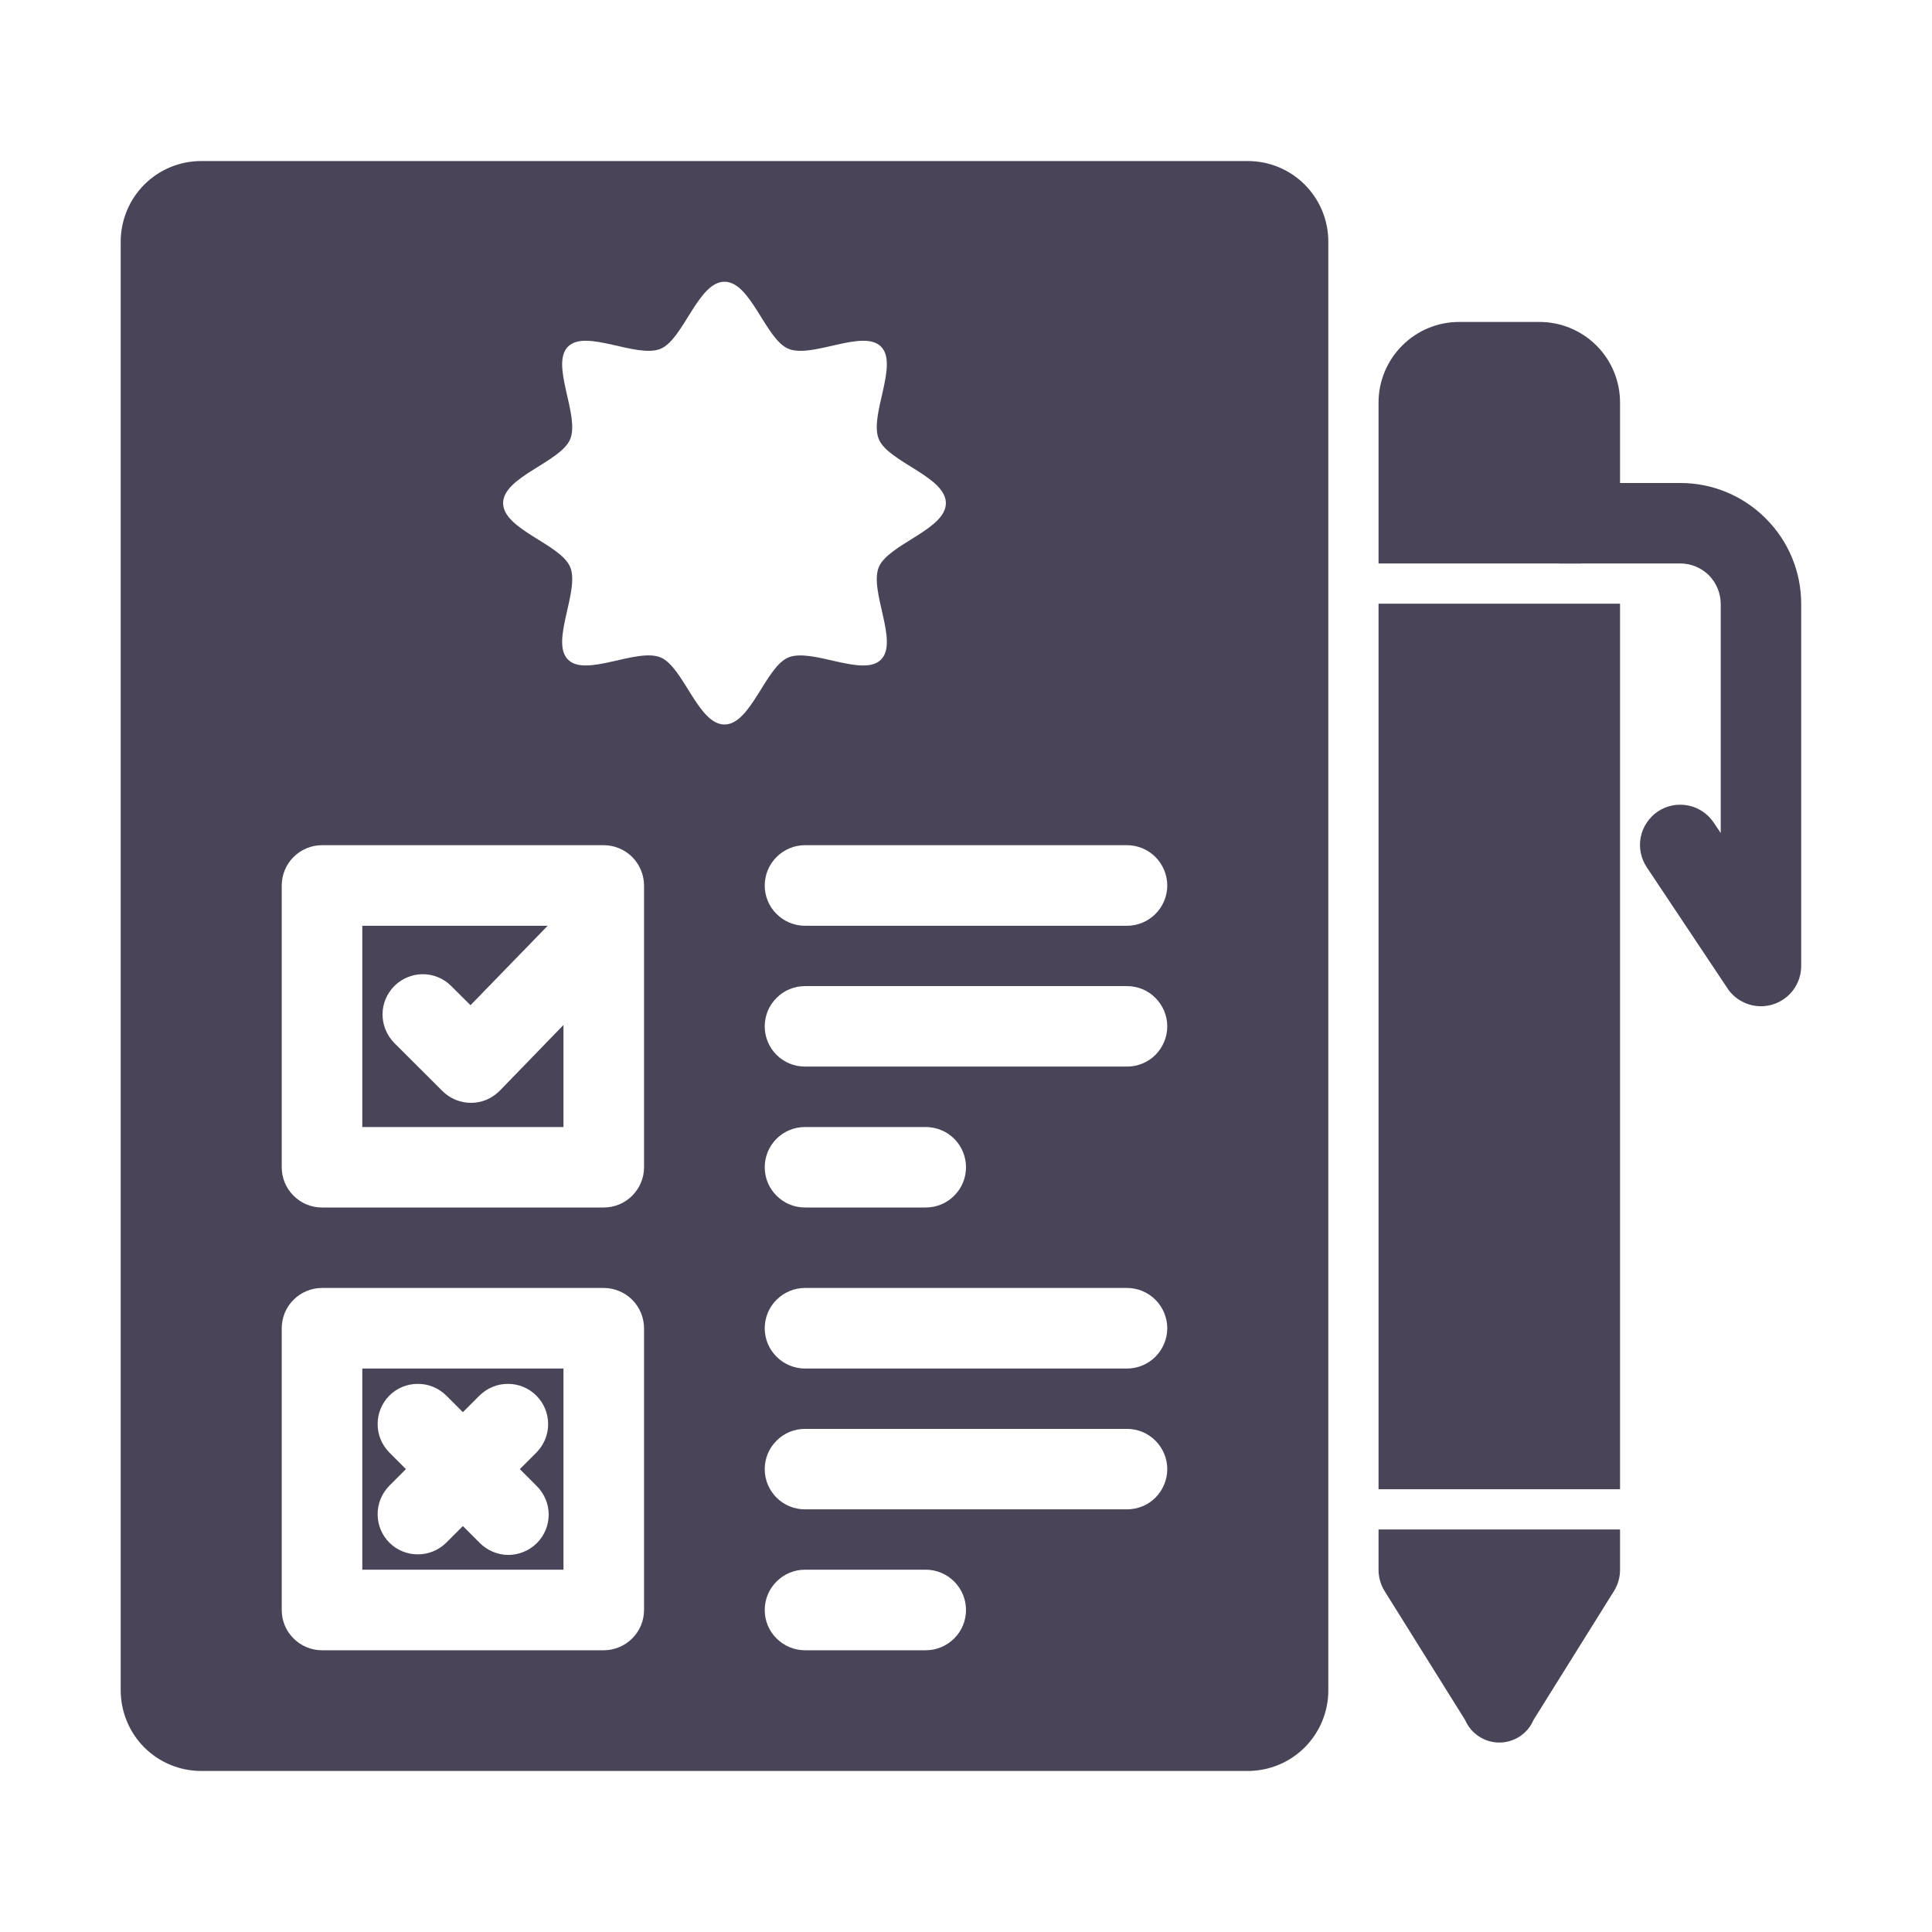
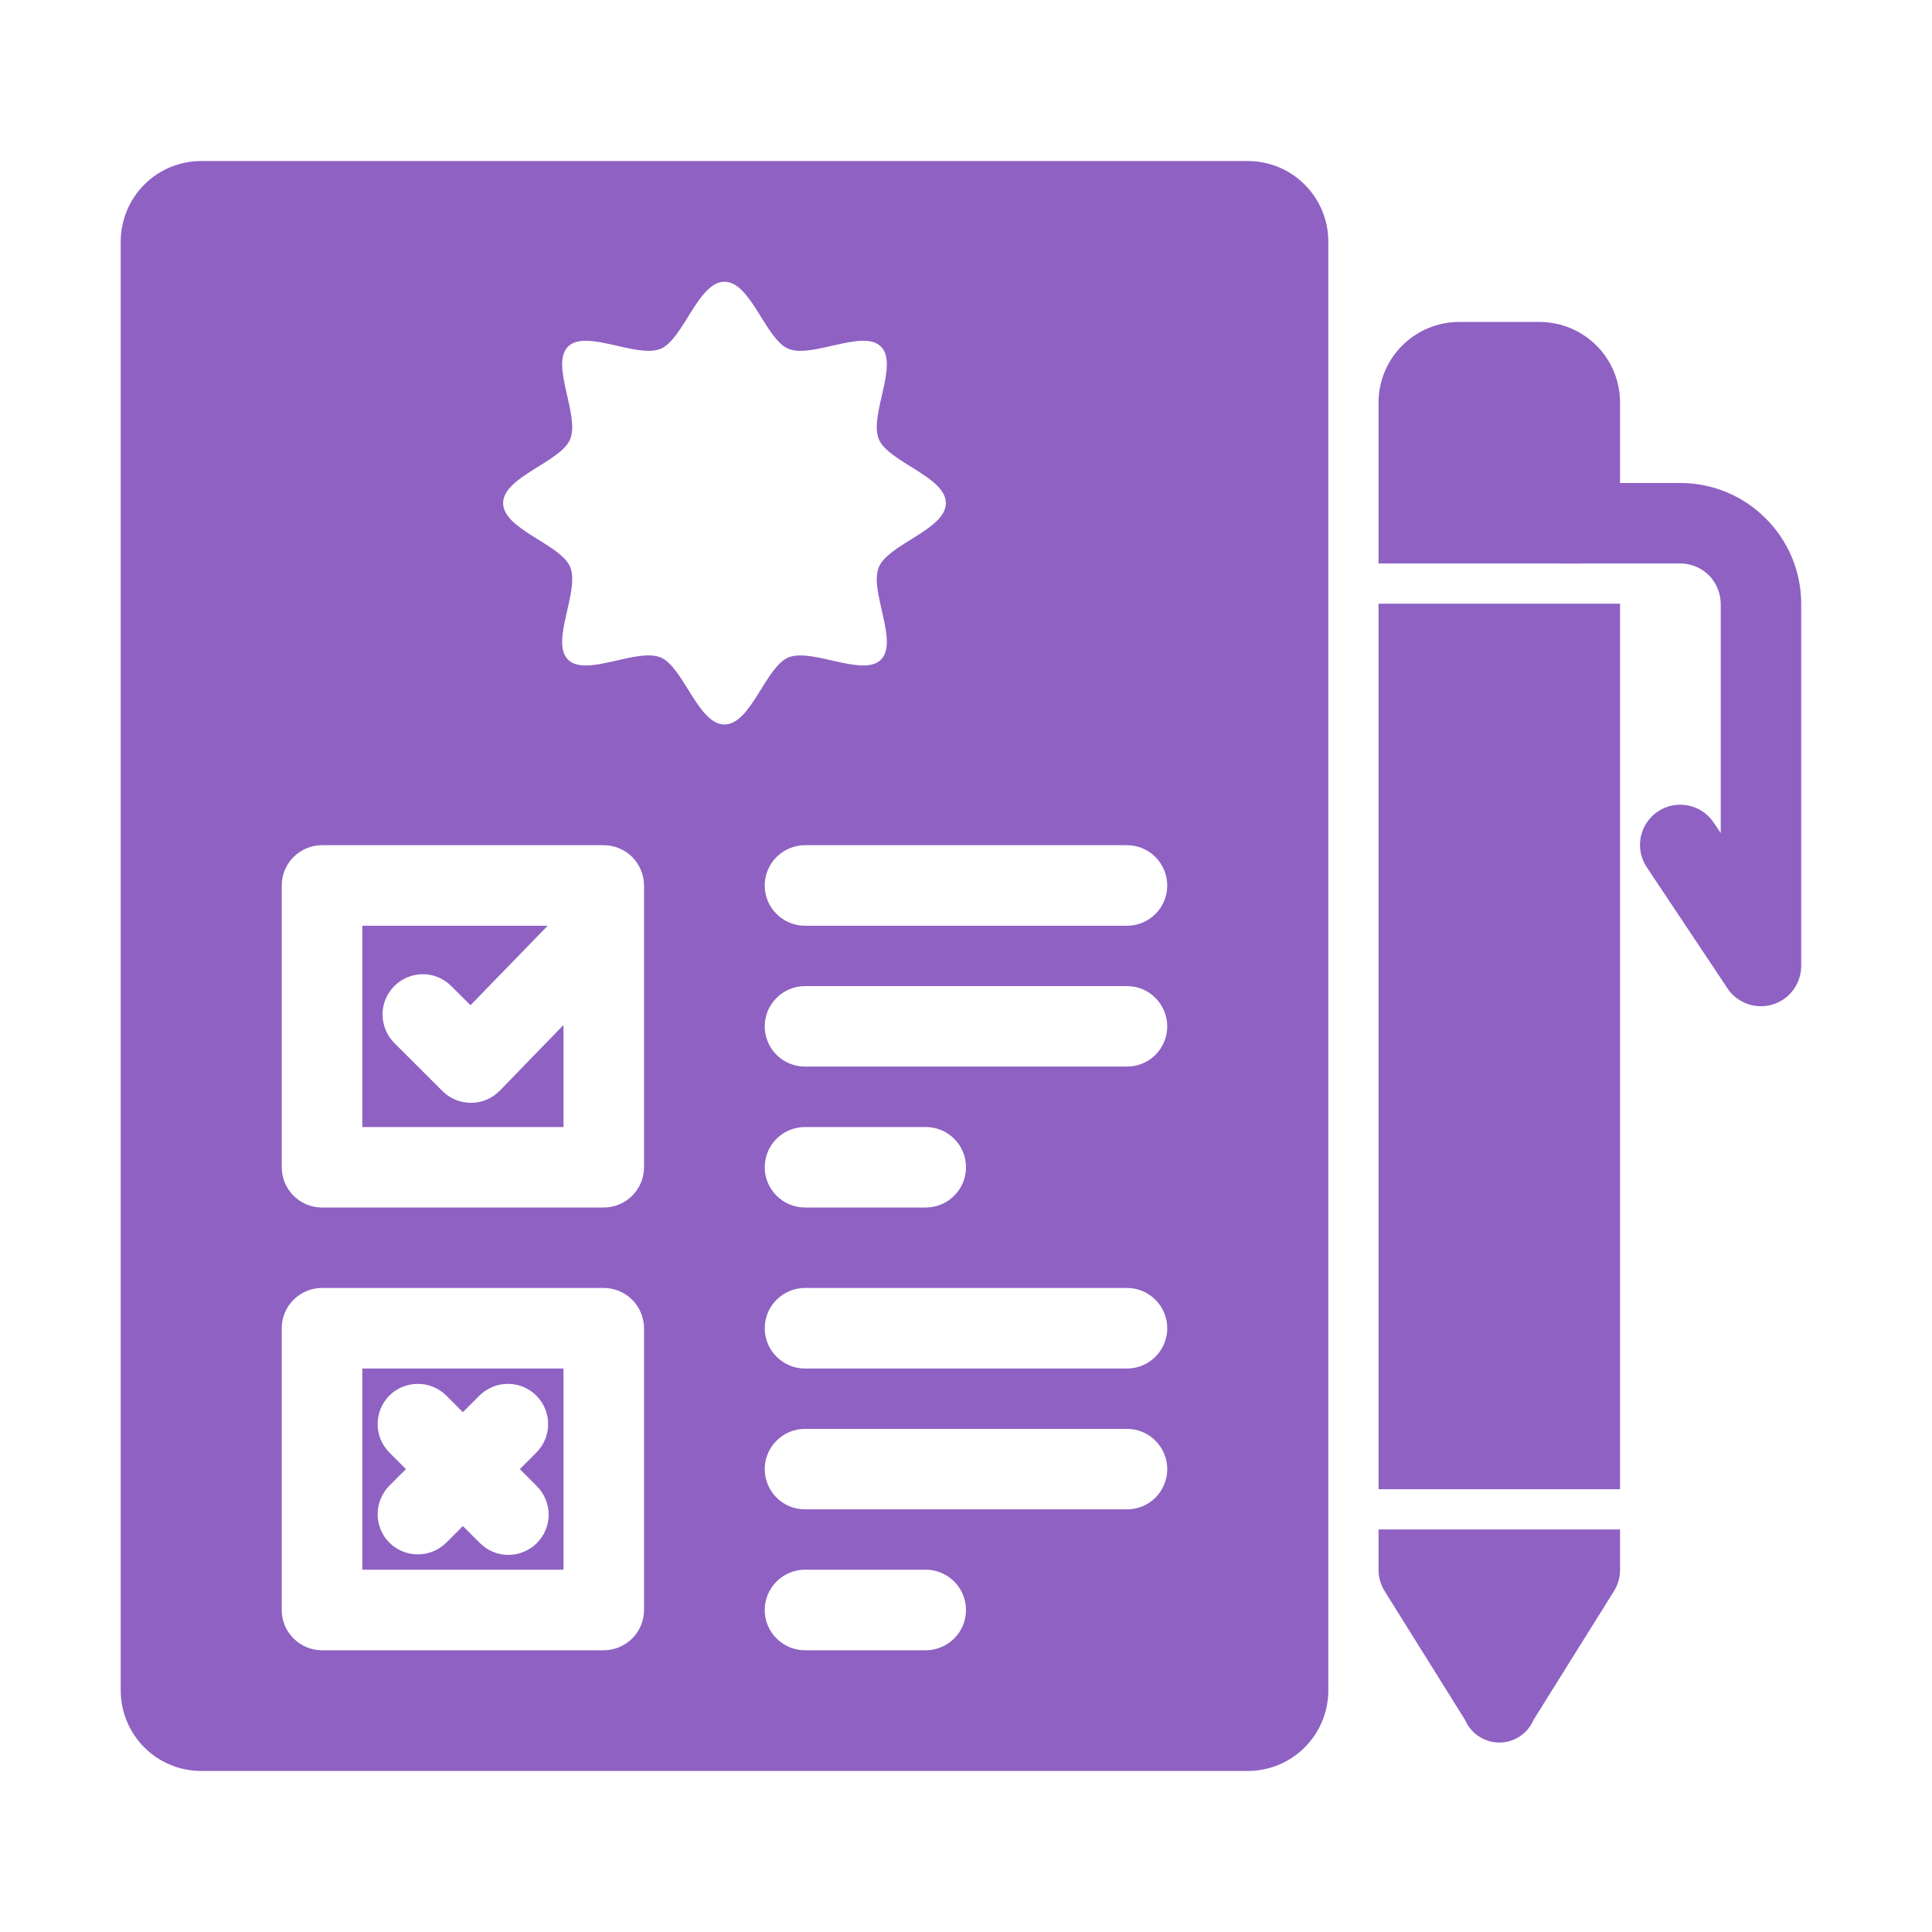
<svg xmlns="http://www.w3.org/2000/svg" width="17" height="17" viewBox="0 0 17 17" fill="none">
-   <path d="M4.398 9.597C4.365 9.63 4.326 9.657 4.283 9.676C4.24 9.694 4.194 9.704 4.147 9.704H4.144C4.05 9.704 3.96 9.667 3.893 9.6L3.468 9.176C3.403 9.109 3.366 9.019 3.366 8.926C3.366 8.832 3.404 8.742 3.47 8.676C3.536 8.61 3.626 8.573 3.719 8.572C3.813 8.572 3.903 8.609 3.969 8.675L4.14 8.845L4.819 8.146H3.188V9.917H4.958V9.019L4.398 9.597Z" fill="#4A4458" />
-   <path d="M3.188 13.812H4.958V12.042H3.188V13.812ZM3.424 12.779C3.359 12.712 3.322 12.623 3.323 12.529C3.323 12.436 3.36 12.347 3.426 12.28C3.492 12.214 3.582 12.177 3.675 12.177C3.769 12.176 3.858 12.213 3.925 12.278L4.073 12.426L4.221 12.278C4.288 12.213 4.377 12.176 4.471 12.177C4.564 12.177 4.653 12.214 4.719 12.28C4.786 12.347 4.823 12.436 4.823 12.529C4.824 12.623 4.787 12.712 4.722 12.779L4.574 12.927L4.722 13.075C4.755 13.108 4.782 13.147 4.8 13.19C4.818 13.233 4.828 13.279 4.828 13.326C4.828 13.373 4.819 13.419 4.801 13.463C4.783 13.506 4.757 13.545 4.724 13.578C4.691 13.611 4.652 13.637 4.608 13.655C4.565 13.673 4.519 13.682 4.472 13.682C4.425 13.682 4.379 13.672 4.336 13.654C4.293 13.636 4.254 13.609 4.221 13.576L4.073 13.428L3.925 13.576C3.858 13.641 3.769 13.678 3.675 13.677C3.582 13.677 3.492 13.64 3.426 13.574C3.36 13.508 3.323 13.418 3.323 13.325C3.322 13.232 3.359 13.142 3.424 13.075L3.572 12.927L3.424 12.779Z" fill="#4A4458" />
-   <path d="M10.979 1.417H1.771C1.583 1.417 1.403 1.491 1.27 1.624C1.137 1.757 1.063 1.937 1.062 2.125V14.875C1.063 15.063 1.137 15.243 1.27 15.376C1.403 15.509 1.583 15.583 1.771 15.583H10.979C11.167 15.583 11.347 15.509 11.48 15.376C11.613 15.243 11.688 15.063 11.688 14.875V2.125C11.688 1.937 11.613 1.757 11.48 1.624C11.347 1.491 11.167 1.417 10.979 1.417ZM5.667 14.167C5.667 14.261 5.629 14.351 5.563 14.417C5.497 14.483 5.406 14.521 5.312 14.521H2.833C2.739 14.521 2.649 14.483 2.583 14.417C2.516 14.351 2.479 14.261 2.479 14.167V11.688C2.479 11.594 2.516 11.503 2.583 11.437C2.649 11.371 2.739 11.333 2.833 11.333H5.312C5.406 11.333 5.497 11.371 5.563 11.437C5.629 11.503 5.667 11.594 5.667 11.688V14.167ZM5.667 10.271C5.667 10.365 5.629 10.455 5.563 10.521C5.497 10.588 5.406 10.625 5.312 10.625H2.833C2.739 10.625 2.649 10.588 2.583 10.521C2.516 10.455 2.479 10.365 2.479 10.271V7.792C2.479 7.698 2.516 7.608 2.583 7.541C2.649 7.475 2.739 7.437 2.833 7.437H5.312C5.406 7.437 5.497 7.475 5.563 7.541C5.629 7.608 5.667 7.698 5.667 7.792V10.271ZM6.375 6.375C6.143 6.375 6.014 5.869 5.813 5.785C5.604 5.698 5.155 5.962 4.998 5.804C4.84 5.647 5.104 5.198 5.017 4.989C4.933 4.788 4.427 4.659 4.427 4.427C4.427 4.195 4.933 4.066 5.017 3.865C5.104 3.656 4.84 3.207 4.998 3.05C5.155 2.892 5.604 3.156 5.813 3.069C6.014 2.985 6.143 2.479 6.375 2.479C6.607 2.479 6.736 2.985 6.937 3.069C7.146 3.156 7.595 2.892 7.752 3.05C7.91 3.207 7.646 3.656 7.733 3.865C7.817 4.066 8.323 4.195 8.323 4.427C8.323 4.659 7.817 4.788 7.733 4.99C7.646 5.198 7.91 5.647 7.752 5.804C7.595 5.962 7.146 5.699 6.937 5.785C6.736 5.869 6.607 6.375 6.375 6.375ZM8.146 14.521H7.083C6.989 14.521 6.899 14.483 6.833 14.417C6.766 14.351 6.729 14.261 6.729 14.167C6.729 14.073 6.766 13.983 6.833 13.916C6.899 13.85 6.989 13.812 7.083 13.812H8.146C8.24 13.812 8.33 13.85 8.396 13.916C8.463 13.983 8.5 14.073 8.5 14.167C8.5 14.261 8.463 14.351 8.396 14.417C8.33 14.483 8.24 14.521 8.146 14.521ZM9.917 13.281H7.083C6.989 13.281 6.899 13.244 6.833 13.178C6.766 13.111 6.729 13.021 6.729 12.927C6.729 12.833 6.766 12.743 6.833 12.677C6.899 12.61 6.989 12.573 7.083 12.573H9.917C10.011 12.573 10.101 12.61 10.167 12.677C10.233 12.743 10.271 12.833 10.271 12.927C10.271 13.021 10.233 13.111 10.167 13.178C10.101 13.244 10.011 13.281 9.917 13.281ZM9.917 12.042H7.083C6.989 12.042 6.899 12.004 6.833 11.938C6.766 11.871 6.729 11.781 6.729 11.688C6.729 11.594 6.766 11.503 6.833 11.437C6.899 11.371 6.989 11.333 7.083 11.333H9.917C10.011 11.333 10.101 11.371 10.167 11.437C10.233 11.503 10.271 11.594 10.271 11.688C10.271 11.781 10.233 11.871 10.167 11.938C10.101 12.004 10.011 12.042 9.917 12.042ZM6.729 10.271C6.729 10.177 6.766 10.087 6.833 10.02C6.899 9.954 6.989 9.917 7.083 9.917H8.146C8.24 9.917 8.33 9.954 8.396 10.02C8.463 10.087 8.5 10.177 8.5 10.271C8.5 10.365 8.463 10.455 8.396 10.521C8.33 10.588 8.24 10.625 8.146 10.625H7.083C6.989 10.625 6.899 10.588 6.833 10.521C6.766 10.455 6.729 10.365 6.729 10.271ZM9.917 9.385H7.083C6.989 9.385 6.899 9.348 6.833 9.282C6.766 9.215 6.729 9.125 6.729 9.031C6.729 8.937 6.766 8.847 6.833 8.781C6.899 8.714 6.989 8.677 7.083 8.677H9.917C10.011 8.677 10.101 8.714 10.167 8.781C10.233 8.847 10.271 8.937 10.271 9.031C10.271 9.125 10.233 9.215 10.167 9.282C10.101 9.348 10.011 9.385 9.917 9.385ZM9.917 8.146H7.083C6.989 8.146 6.899 8.108 6.833 8.042C6.766 7.976 6.729 7.886 6.729 7.792C6.729 7.698 6.766 7.608 6.833 7.541C6.899 7.475 6.989 7.437 7.083 7.437H9.917C10.011 7.437 10.101 7.475 10.167 7.541C10.233 7.608 10.271 7.698 10.271 7.792C10.271 7.886 10.233 7.976 10.167 8.042C10.101 8.108 10.011 8.146 9.917 8.146Z" fill="#4A4458" />
-   <path d="M15.495 8.854C15.53 8.854 15.564 8.849 15.597 8.839C15.67 8.817 15.734 8.772 15.779 8.711C15.825 8.65 15.849 8.576 15.849 8.5V5.312C15.849 5.031 15.737 4.761 15.537 4.562C15.338 4.362 15.068 4.25 14.787 4.25H13.724C13.63 4.25 13.54 4.287 13.473 4.354C13.407 4.42 13.37 4.51 13.37 4.604C13.37 4.698 13.407 4.788 13.473 4.855C13.54 4.921 13.63 4.958 13.724 4.958H14.787C14.88 4.958 14.97 4.996 15.037 5.062C15.103 5.129 15.14 5.219 15.141 5.312V7.33L15.081 7.241C15.056 7.202 15.022 7.168 14.984 7.142C14.945 7.116 14.902 7.097 14.856 7.088C14.81 7.079 14.763 7.078 14.717 7.087C14.671 7.096 14.627 7.114 14.588 7.14C14.549 7.166 14.516 7.2 14.49 7.239C14.464 7.277 14.446 7.321 14.437 7.367C14.428 7.413 14.428 7.46 14.438 7.506C14.447 7.552 14.466 7.595 14.492 7.634L15.2 8.696C15.232 8.745 15.276 8.785 15.328 8.812C15.379 8.84 15.437 8.854 15.495 8.854Z" fill="#4A4458" />
-   <path d="M14.255 5.312H12.13V13.104H14.255V5.312Z" fill="#4A4458" />
-   <path d="M14.255 13.458H12.13V13.814C12.13 13.88 12.149 13.945 12.184 14.001L12.892 15.135C12.918 15.194 12.959 15.244 13.013 15.279C13.066 15.314 13.129 15.333 13.193 15.333C13.257 15.333 13.319 15.314 13.373 15.279C13.426 15.244 13.468 15.194 13.493 15.135L14.201 14.001C14.236 13.945 14.255 13.88 14.255 13.814V13.458Z" fill="#4A4458" />
-   <path d="M12.838 2.833H13.547C13.735 2.833 13.915 2.908 14.048 3.041C14.181 3.174 14.255 3.354 14.255 3.542V4.604C14.255 4.698 14.218 4.788 14.152 4.855C14.085 4.921 13.995 4.958 13.901 4.958H12.13V3.542C12.13 3.354 12.205 3.174 12.338 3.041C12.47 2.908 12.651 2.833 12.838 2.833Z" fill="#4A4458" />
+   <path d="M4.398 9.597C4.365 9.63 4.326 9.657 4.283 9.676C4.24 9.694 4.194 9.704 4.147 9.704H4.144C4.05 9.704 3.96 9.667 3.893 9.6L3.468 9.176C3.403 9.109 3.366 9.019 3.366 8.926C3.366 8.832 3.404 8.742 3.47 8.676C3.536 8.61 3.626 8.573 3.719 8.572C3.813 8.572 3.903 8.609 3.969 8.675L4.14 8.845L4.819 8.146H3.188V9.917H4.958V9.019L4.398 9.597Z" fill="#8E61C3" />
+   <path d="M3.188 13.812H4.958V12.042H3.188V13.812ZM3.424 12.779C3.359 12.712 3.322 12.623 3.323 12.529C3.323 12.436 3.36 12.347 3.426 12.28C3.492 12.214 3.582 12.177 3.675 12.177C3.769 12.176 3.858 12.213 3.925 12.278L4.073 12.426L4.221 12.278C4.288 12.213 4.377 12.176 4.471 12.177C4.564 12.177 4.653 12.214 4.719 12.28C4.786 12.347 4.823 12.436 4.823 12.529C4.824 12.623 4.787 12.712 4.722 12.779L4.574 12.927L4.722 13.075C4.755 13.108 4.782 13.147 4.8 13.19C4.818 13.233 4.828 13.279 4.828 13.326C4.828 13.373 4.819 13.419 4.801 13.463C4.783 13.506 4.757 13.545 4.724 13.578C4.691 13.611 4.652 13.637 4.608 13.655C4.565 13.673 4.519 13.682 4.472 13.682C4.425 13.682 4.379 13.672 4.336 13.654C4.293 13.636 4.254 13.609 4.221 13.576L4.073 13.428L3.925 13.576C3.858 13.641 3.769 13.678 3.675 13.677C3.582 13.677 3.492 13.64 3.426 13.574C3.36 13.508 3.323 13.418 3.323 13.325C3.322 13.232 3.359 13.142 3.424 13.075L3.572 12.927L3.424 12.779Z" fill="#8E61C3" />
+   <path d="M10.979 1.417H1.771C1.583 1.417 1.403 1.491 1.27 1.624C1.137 1.757 1.063 1.937 1.062 2.125V14.875C1.063 15.063 1.137 15.243 1.27 15.376C1.403 15.509 1.583 15.583 1.771 15.583H10.979C11.167 15.583 11.347 15.509 11.48 15.376C11.613 15.243 11.688 15.063 11.688 14.875V2.125C11.688 1.937 11.613 1.757 11.48 1.624C11.347 1.491 11.167 1.417 10.979 1.417ZM5.667 14.167C5.667 14.261 5.629 14.351 5.563 14.417C5.497 14.483 5.406 14.521 5.312 14.521H2.833C2.739 14.521 2.649 14.483 2.583 14.417C2.516 14.351 2.479 14.261 2.479 14.167V11.688C2.479 11.594 2.516 11.503 2.583 11.437C2.649 11.371 2.739 11.333 2.833 11.333H5.312C5.406 11.333 5.497 11.371 5.563 11.437C5.629 11.503 5.667 11.594 5.667 11.688V14.167ZM5.667 10.271C5.667 10.365 5.629 10.455 5.563 10.521C5.497 10.588 5.406 10.625 5.312 10.625H2.833C2.739 10.625 2.649 10.588 2.583 10.521C2.516 10.455 2.479 10.365 2.479 10.271V7.792C2.479 7.698 2.516 7.608 2.583 7.541C2.649 7.475 2.739 7.437 2.833 7.437H5.312C5.406 7.437 5.497 7.475 5.563 7.541C5.629 7.608 5.667 7.698 5.667 7.792V10.271ZM6.375 6.375C6.143 6.375 6.014 5.869 5.813 5.785C5.604 5.698 5.155 5.962 4.998 5.804C4.84 5.647 5.104 5.198 5.017 4.989C4.933 4.788 4.427 4.659 4.427 4.427C4.427 4.195 4.933 4.066 5.017 3.865C5.104 3.656 4.84 3.207 4.998 3.05C5.155 2.892 5.604 3.156 5.813 3.069C6.014 2.985 6.143 2.479 6.375 2.479C6.607 2.479 6.736 2.985 6.937 3.069C7.146 3.156 7.595 2.892 7.752 3.05C7.91 3.207 7.646 3.656 7.733 3.865C7.817 4.066 8.323 4.195 8.323 4.427C8.323 4.659 7.817 4.788 7.733 4.99C7.646 5.198 7.91 5.647 7.752 5.804C7.595 5.962 7.146 5.699 6.937 5.785C6.736 5.869 6.607 6.375 6.375 6.375ZM8.146 14.521H7.083C6.989 14.521 6.899 14.483 6.833 14.417C6.766 14.351 6.729 14.261 6.729 14.167C6.729 14.073 6.766 13.983 6.833 13.916C6.899 13.85 6.989 13.812 7.083 13.812H8.146C8.24 13.812 8.33 13.85 8.396 13.916C8.463 13.983 8.5 14.073 8.5 14.167C8.5 14.261 8.463 14.351 8.396 14.417C8.33 14.483 8.24 14.521 8.146 14.521ZM9.917 13.281H7.083C6.989 13.281 6.899 13.244 6.833 13.178C6.766 13.111 6.729 13.021 6.729 12.927C6.729 12.833 6.766 12.743 6.833 12.677C6.899 12.61 6.989 12.573 7.083 12.573H9.917C10.011 12.573 10.101 12.61 10.167 12.677C10.233 12.743 10.271 12.833 10.271 12.927C10.271 13.021 10.233 13.111 10.167 13.178C10.101 13.244 10.011 13.281 9.917 13.281ZM9.917 12.042H7.083C6.989 12.042 6.899 12.004 6.833 11.938C6.766 11.871 6.729 11.781 6.729 11.688C6.729 11.594 6.766 11.503 6.833 11.437C6.899 11.371 6.989 11.333 7.083 11.333H9.917C10.011 11.333 10.101 11.371 10.167 11.437C10.233 11.503 10.271 11.594 10.271 11.688C10.271 11.781 10.233 11.871 10.167 11.938C10.101 12.004 10.011 12.042 9.917 12.042ZM6.729 10.271C6.729 10.177 6.766 10.087 6.833 10.02C6.899 9.954 6.989 9.917 7.083 9.917H8.146C8.24 9.917 8.33 9.954 8.396 10.02C8.463 10.087 8.5 10.177 8.5 10.271C8.5 10.365 8.463 10.455 8.396 10.521C8.33 10.588 8.24 10.625 8.146 10.625H7.083C6.989 10.625 6.899 10.588 6.833 10.521C6.766 10.455 6.729 10.365 6.729 10.271ZM9.917 9.385H7.083C6.989 9.385 6.899 9.348 6.833 9.282C6.766 9.215 6.729 9.125 6.729 9.031C6.729 8.937 6.766 8.847 6.833 8.781C6.899 8.714 6.989 8.677 7.083 8.677H9.917C10.011 8.677 10.101 8.714 10.167 8.781C10.233 8.847 10.271 8.937 10.271 9.031C10.271 9.125 10.233 9.215 10.167 9.282C10.101 9.348 10.011 9.385 9.917 9.385ZM9.917 8.146H7.083C6.989 8.146 6.899 8.108 6.833 8.042C6.766 7.976 6.729 7.886 6.729 7.792C6.729 7.698 6.766 7.608 6.833 7.541C6.899 7.475 6.989 7.437 7.083 7.437H9.917C10.011 7.437 10.101 7.475 10.167 7.541C10.233 7.608 10.271 7.698 10.271 7.792C10.271 7.886 10.233 7.976 10.167 8.042C10.101 8.108 10.011 8.146 9.917 8.146Z" fill="#8E61C3" />
+   <path d="M15.495 8.854C15.53 8.854 15.564 8.849 15.597 8.839C15.67 8.817 15.734 8.772 15.779 8.711C15.824 8.65 15.849 8.576 15.849 8.5V5.312C15.849 5.031 15.737 4.761 15.537 4.562C15.338 4.362 15.068 4.25 14.786 4.25H13.724C13.63 4.25 13.54 4.287 13.473 4.354C13.407 4.42 13.37 4.51 13.37 4.604C13.37 4.698 13.407 4.788 13.473 4.855C13.54 4.921 13.63 4.958 13.724 4.958H14.786C14.88 4.958 14.97 4.996 15.037 5.062C15.103 5.129 15.14 5.219 15.141 5.312V7.33L15.081 7.241C15.056 7.202 15.022 7.168 14.984 7.142C14.945 7.116 14.902 7.097 14.856 7.088C14.81 7.079 14.763 7.078 14.717 7.087C14.671 7.096 14.627 7.114 14.588 7.14C14.549 7.166 14.516 7.2 14.49 7.239C14.464 7.277 14.446 7.321 14.437 7.367C14.428 7.413 14.428 7.46 14.438 7.506C14.447 7.552 14.466 7.595 14.492 7.634L15.2 8.696C15.232 8.745 15.276 8.785 15.328 8.812C15.379 8.84 15.437 8.854 15.495 8.854Z" fill="#8E61C3" />
+   <path d="M14.255 5.312H12.13V13.104H14.255V5.312Z" fill="#8E61C3" />
+   <path d="M14.255 13.458H12.13V13.814C12.13 13.88 12.149 13.945 12.184 14.001L12.892 15.135C12.918 15.194 12.959 15.244 13.013 15.279C13.066 15.314 13.129 15.333 13.193 15.333C13.257 15.333 13.319 15.314 13.373 15.279C13.426 15.244 13.468 15.194 13.493 15.135L14.201 14.001C14.237 13.945 14.255 13.88 14.255 13.814V13.458Z" fill="#8E61C3" />
+   <path d="M12.839 2.833H13.547C13.735 2.833 13.915 2.908 14.048 3.041C14.181 3.174 14.255 3.354 14.255 3.542V4.604C14.255 4.698 14.218 4.788 14.152 4.855C14.085 4.921 13.995 4.958 13.901 4.958H12.13V3.542C12.13 3.354 12.205 3.174 12.338 3.041C12.471 2.908 12.651 2.833 12.839 2.833Z" fill="#8E61C3" />
</svg>
